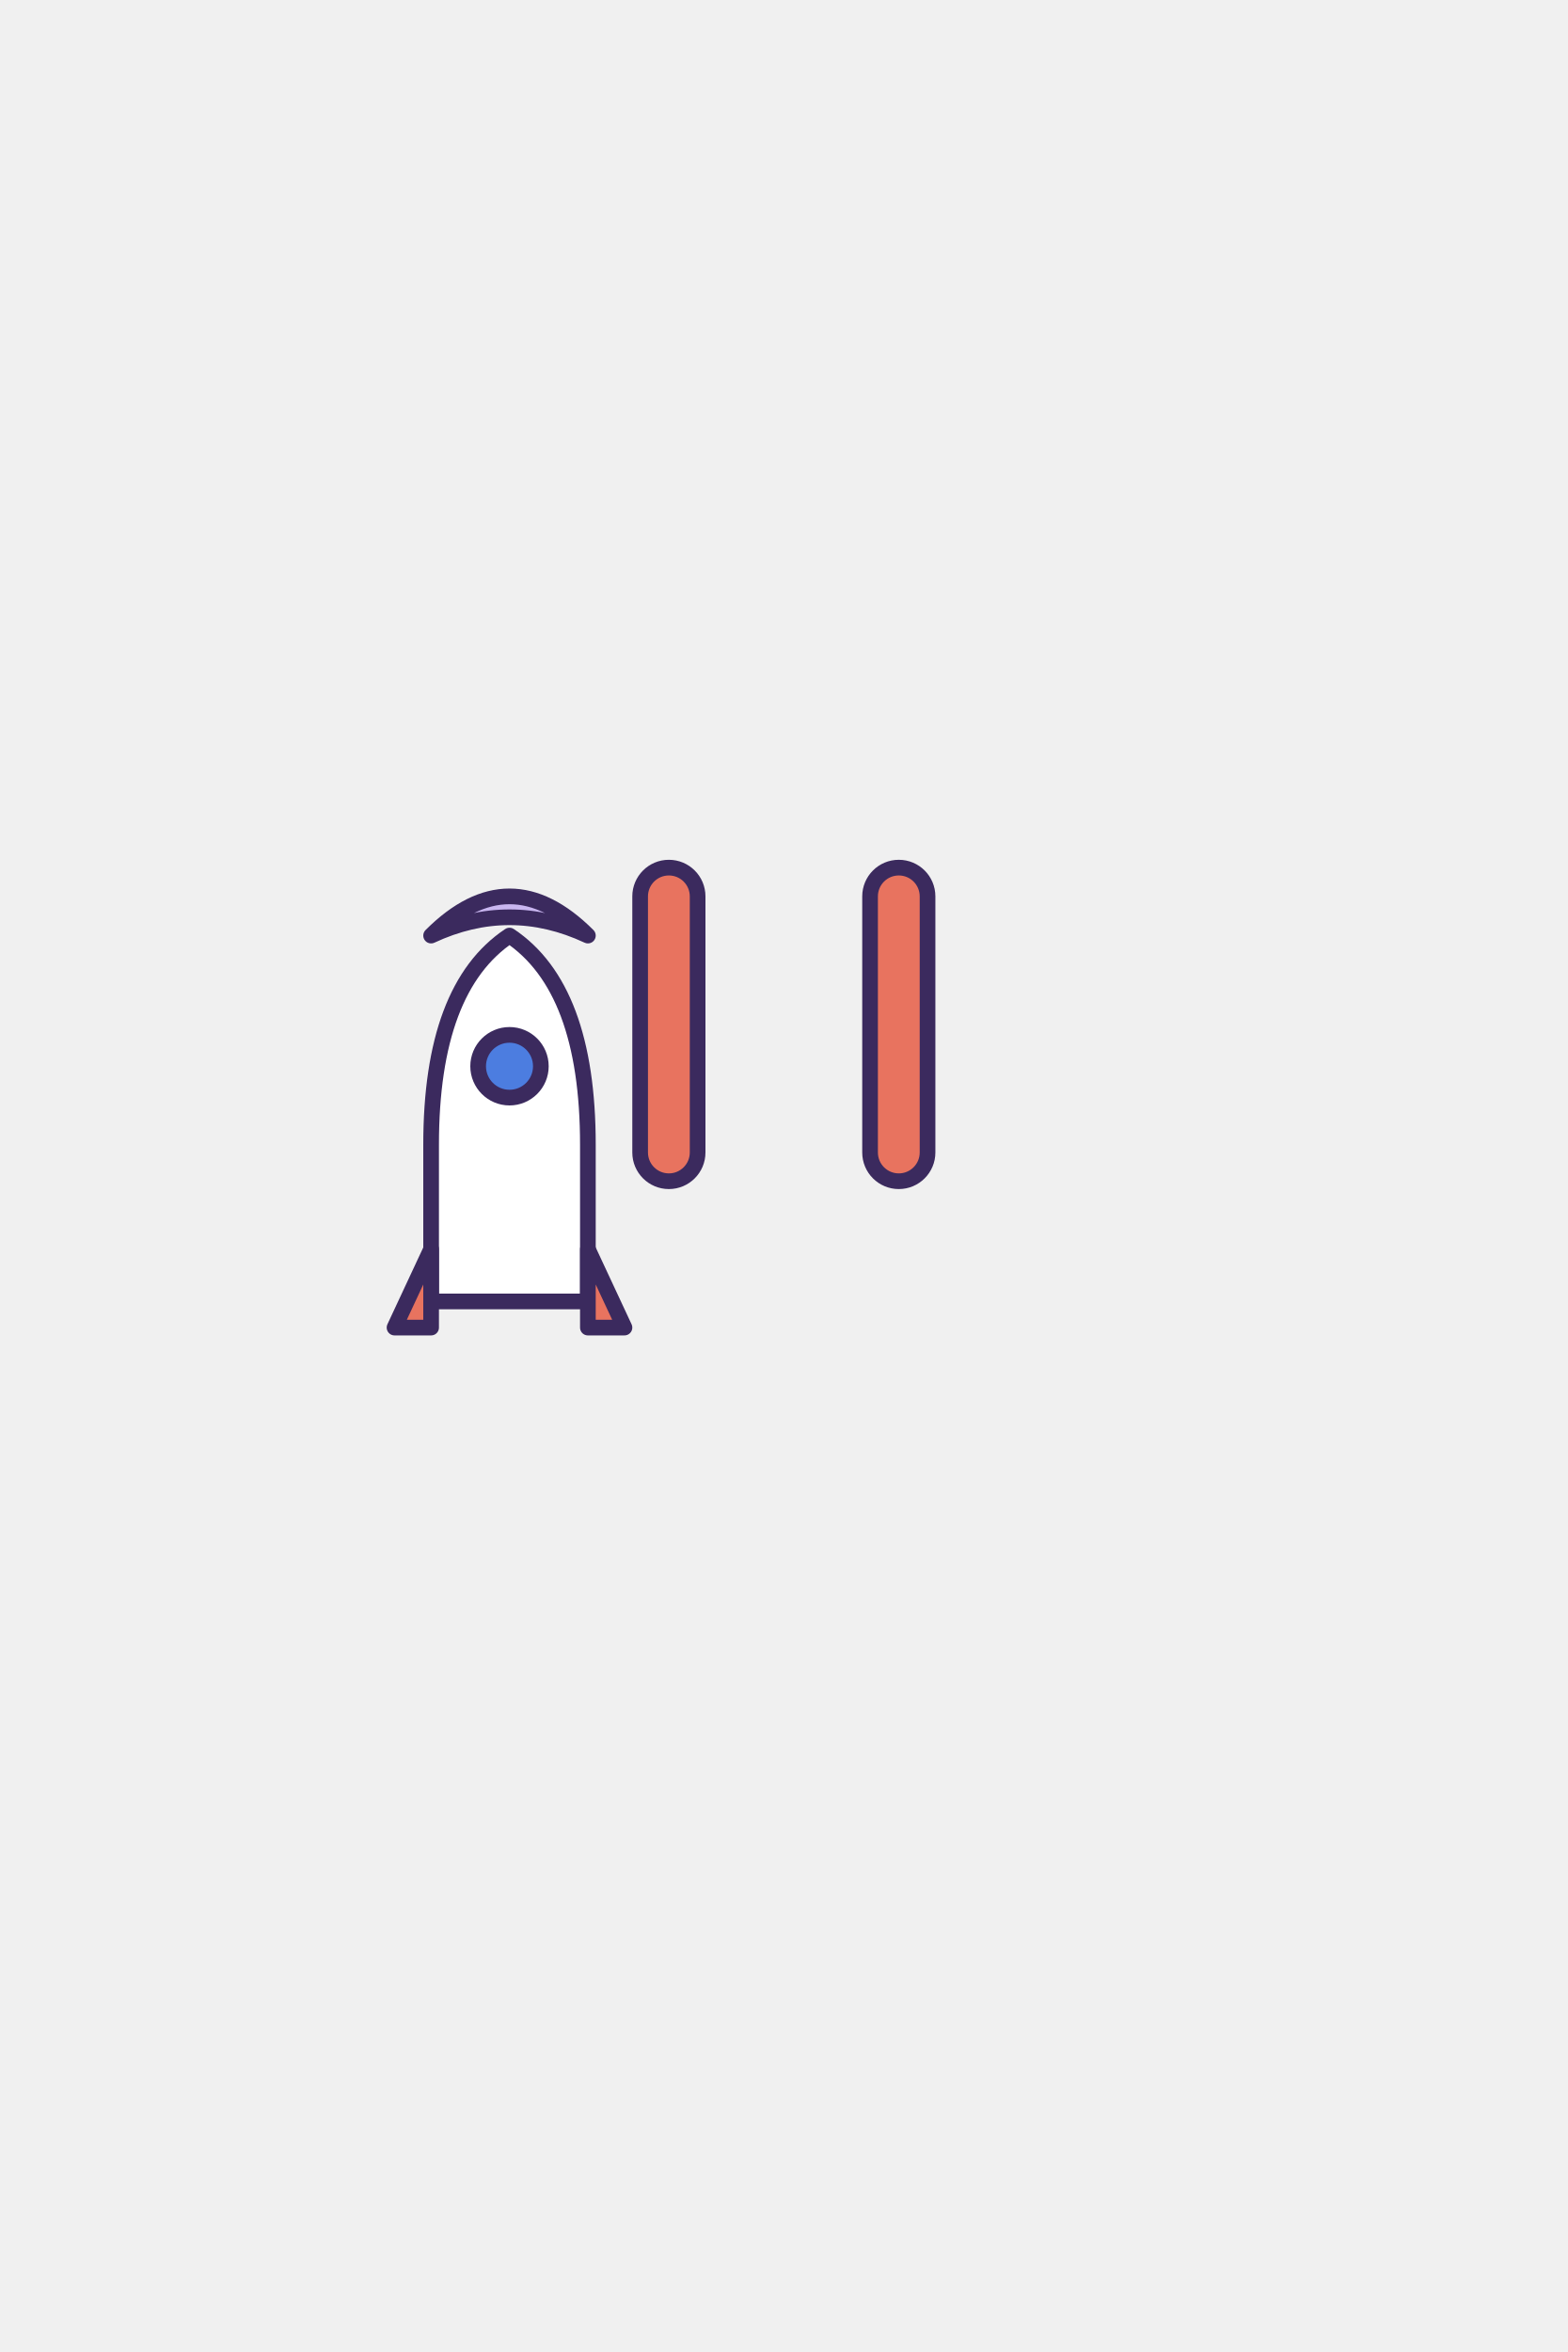
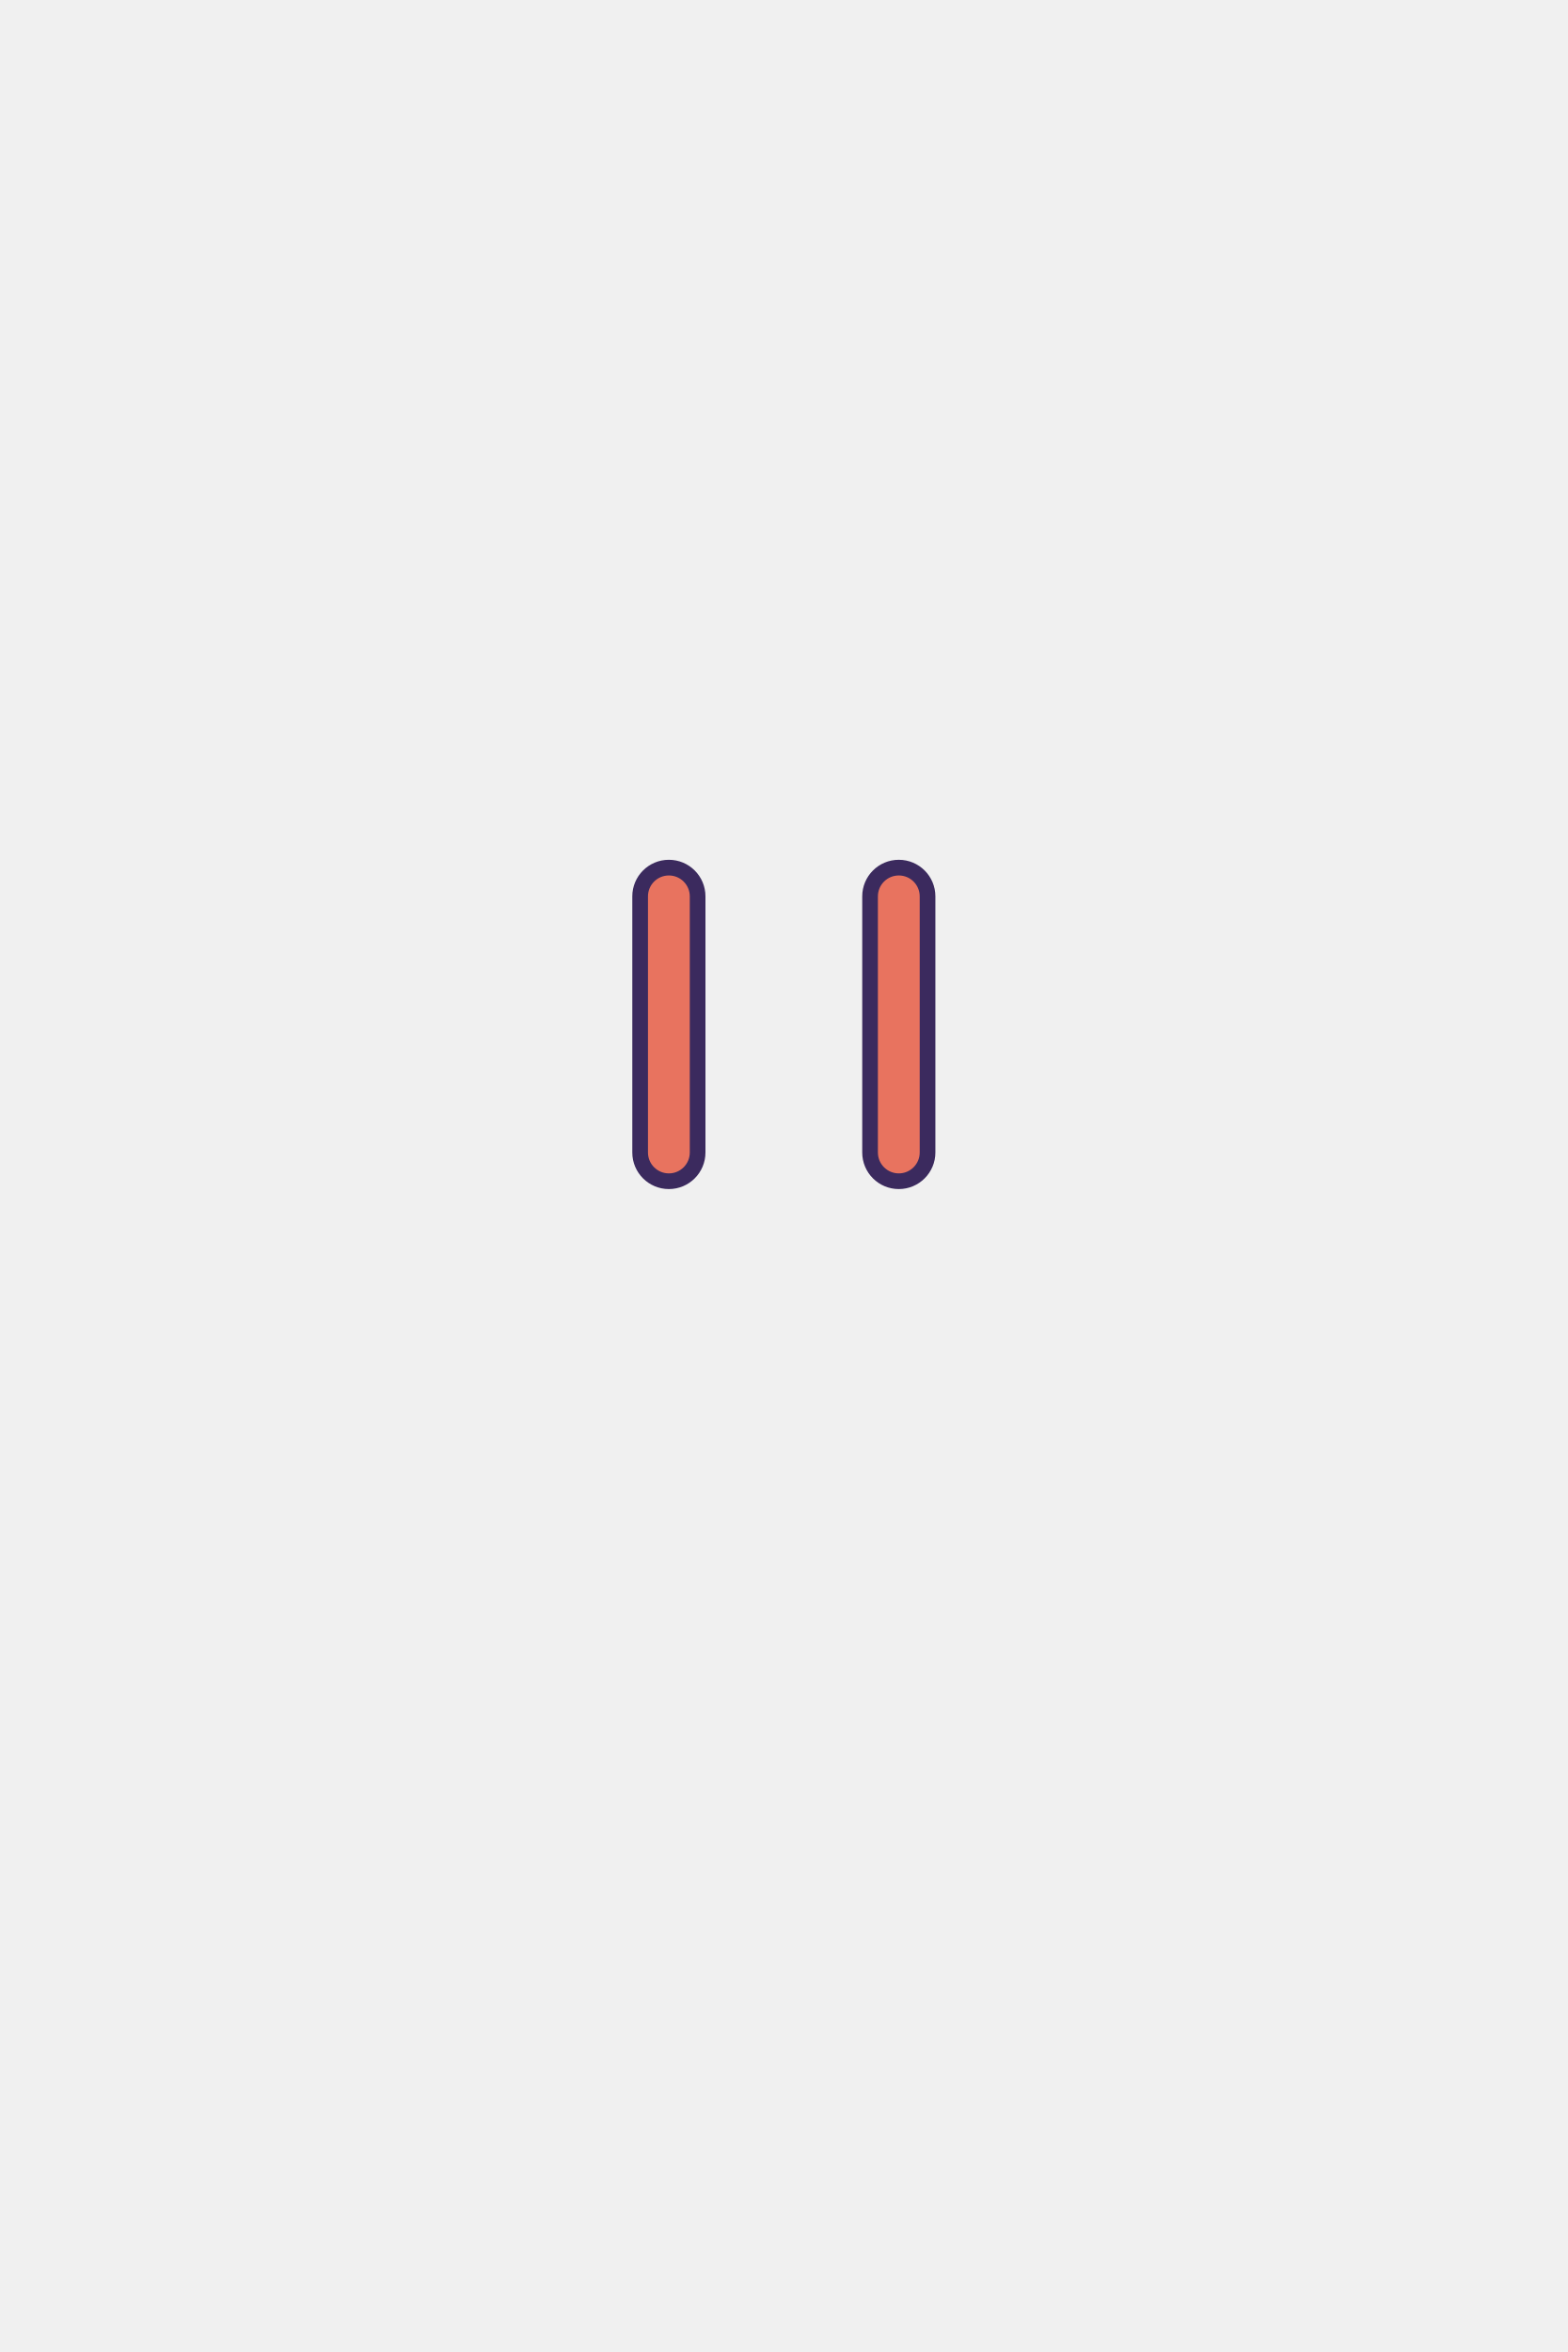
<svg xmlns="http://www.w3.org/2000/svg" viewBox="0 0 600 900" width="600" height="900" role="img" aria-label="Rocket backpack">
  <rect x="245" y="332" width="22" height="120" rx="11" fill="#E8735F" stroke="#3B2A5E" stroke-width="6" stroke-linejoin="round" stroke-linecap="round" />
  <rect x="333" y="332" width="22" height="120" rx="11" fill="#E8735F" stroke="#3B2A5E" stroke-width="6" stroke-linejoin="round" stroke-linecap="round" />
-   <g transform="translate(165 378)">
-     <path d="M0 60 q 0 -60 30 -80 q 30 20 30 80 v 60 h -60 z" fill="#FFFFFF" stroke="#3B2A5E" stroke-width="6" stroke-linejoin="round" stroke-linecap="round" />
-     <path d="M-14 130 l 14 -30 v 30 z" fill="#E8735F" stroke="#3B2A5E" stroke-width="6" stroke-linejoin="round" stroke-linecap="round" />
-     <path d="M74 130 l -14 -30 v 30 z" fill="#E8735F" stroke="#3B2A5E" stroke-width="6" stroke-linejoin="round" stroke-linecap="round" />
-     <path d="M0 -20 q 30 -30 60 0 q -30 -14 -60 0 z" fill="#C9B6F0" stroke="#3B2A5E" stroke-width="6" stroke-linejoin="round" stroke-linecap="round" />
-     <circle cx="30" cy="30" r="12" fill="#4C7DE0" stroke="#3B2A5E" stroke-width="6" stroke-linejoin="round" stroke-linecap="round" />
-   </g>
</svg>
